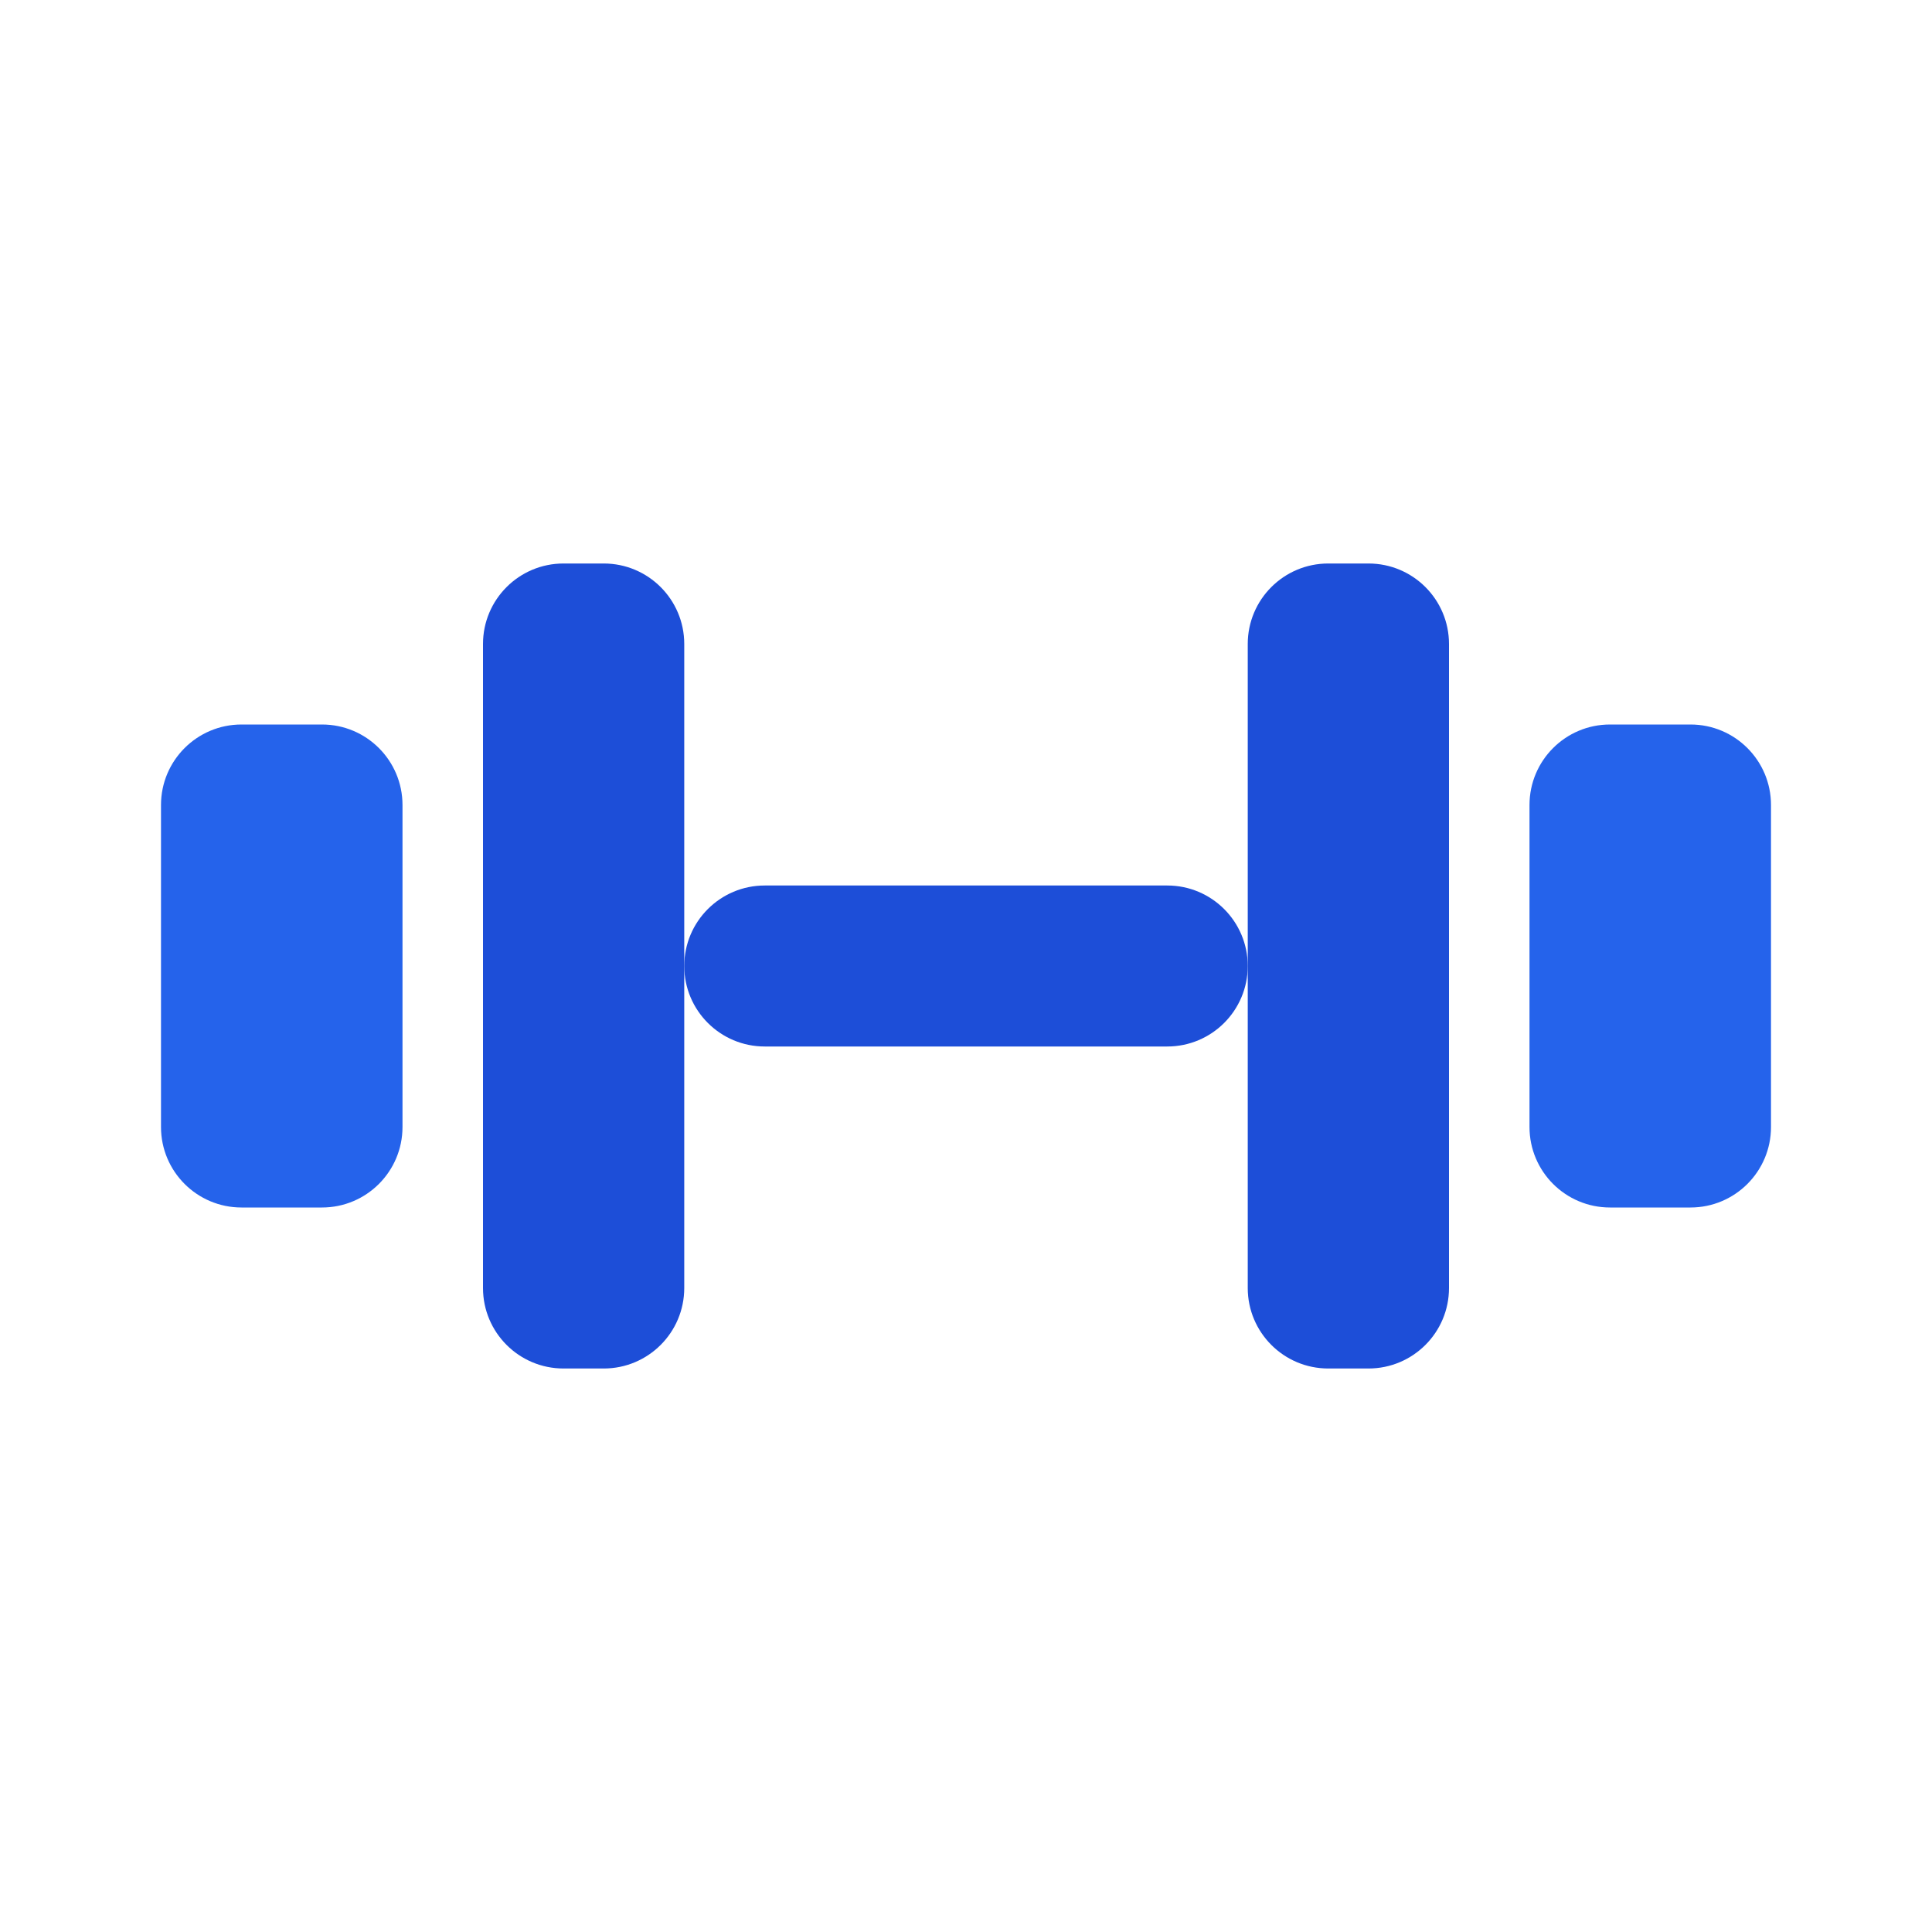
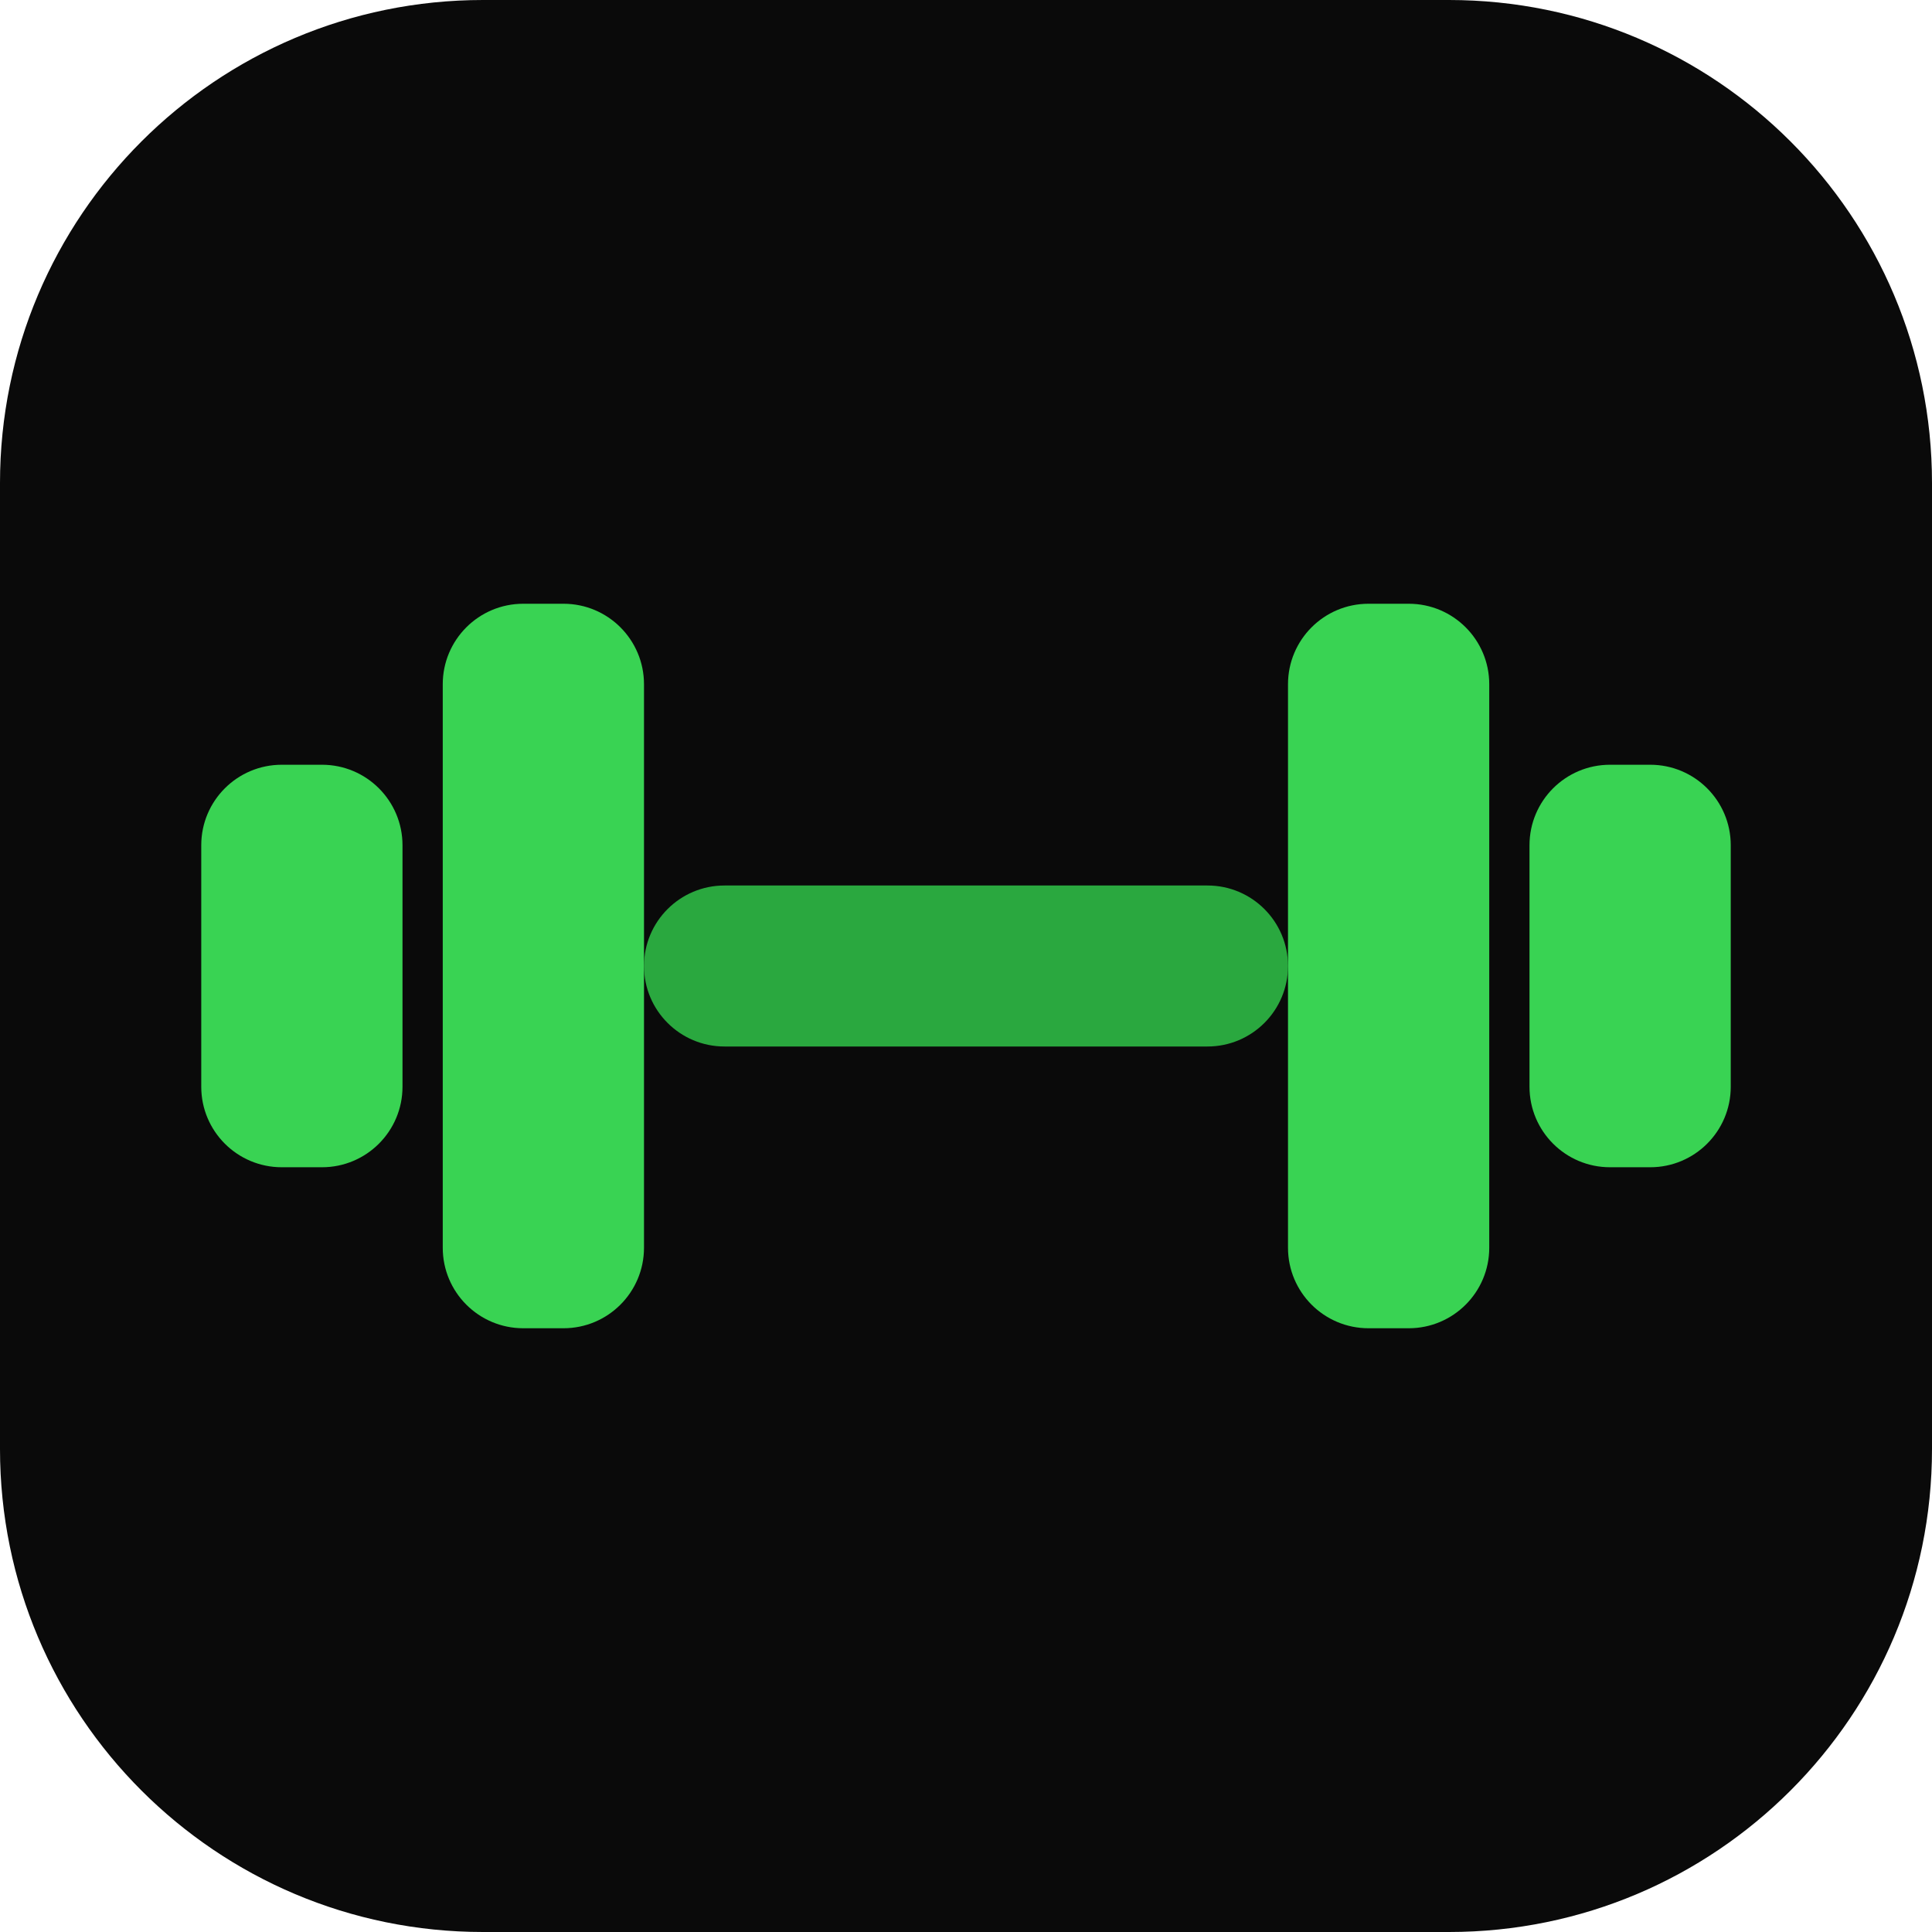
<svg xmlns="http://www.w3.org/2000/svg" viewBox="0 0 24 24" fill="none">
-   <rect x="2" y="9" width="3" height="6" rx="1" fill="#2563eb" />
-   <rect x="19" y="9" width="3" height="6" rx="1" fill="#2563eb" />
-   <rect x="6" y="7" width="2.5" height="10" rx="1" fill="#1d4ed8" />
-   <rect x="15.5" y="7" width="2.5" height="10" rx="1" fill="#1d4ed8" />
-   <rect x="8.5" y="11" width="7" height="2" rx="1" fill="#1d4ed8" />
+   <rect width="24" height="24" rx="6" fill="#0a0a0a" />
+   <rect x="2.5" y="9.5" width="2.5" height="5" rx="1" fill="#39d353" />
+   <rect x="19" y="9.5" width="2.5" height="5" rx="1" fill="#39d353" />
+   <rect x="5.5" y="7.5" width="2.5" height="9" rx="1" fill="#39d353" />
+   <rect x="16" y="7.5" width="2.5" height="9" rx="1" fill="#39d353" />
+   <rect x="8" y="11" width="8" height="2" rx="1" fill="#2aa83f" />
</svg>
